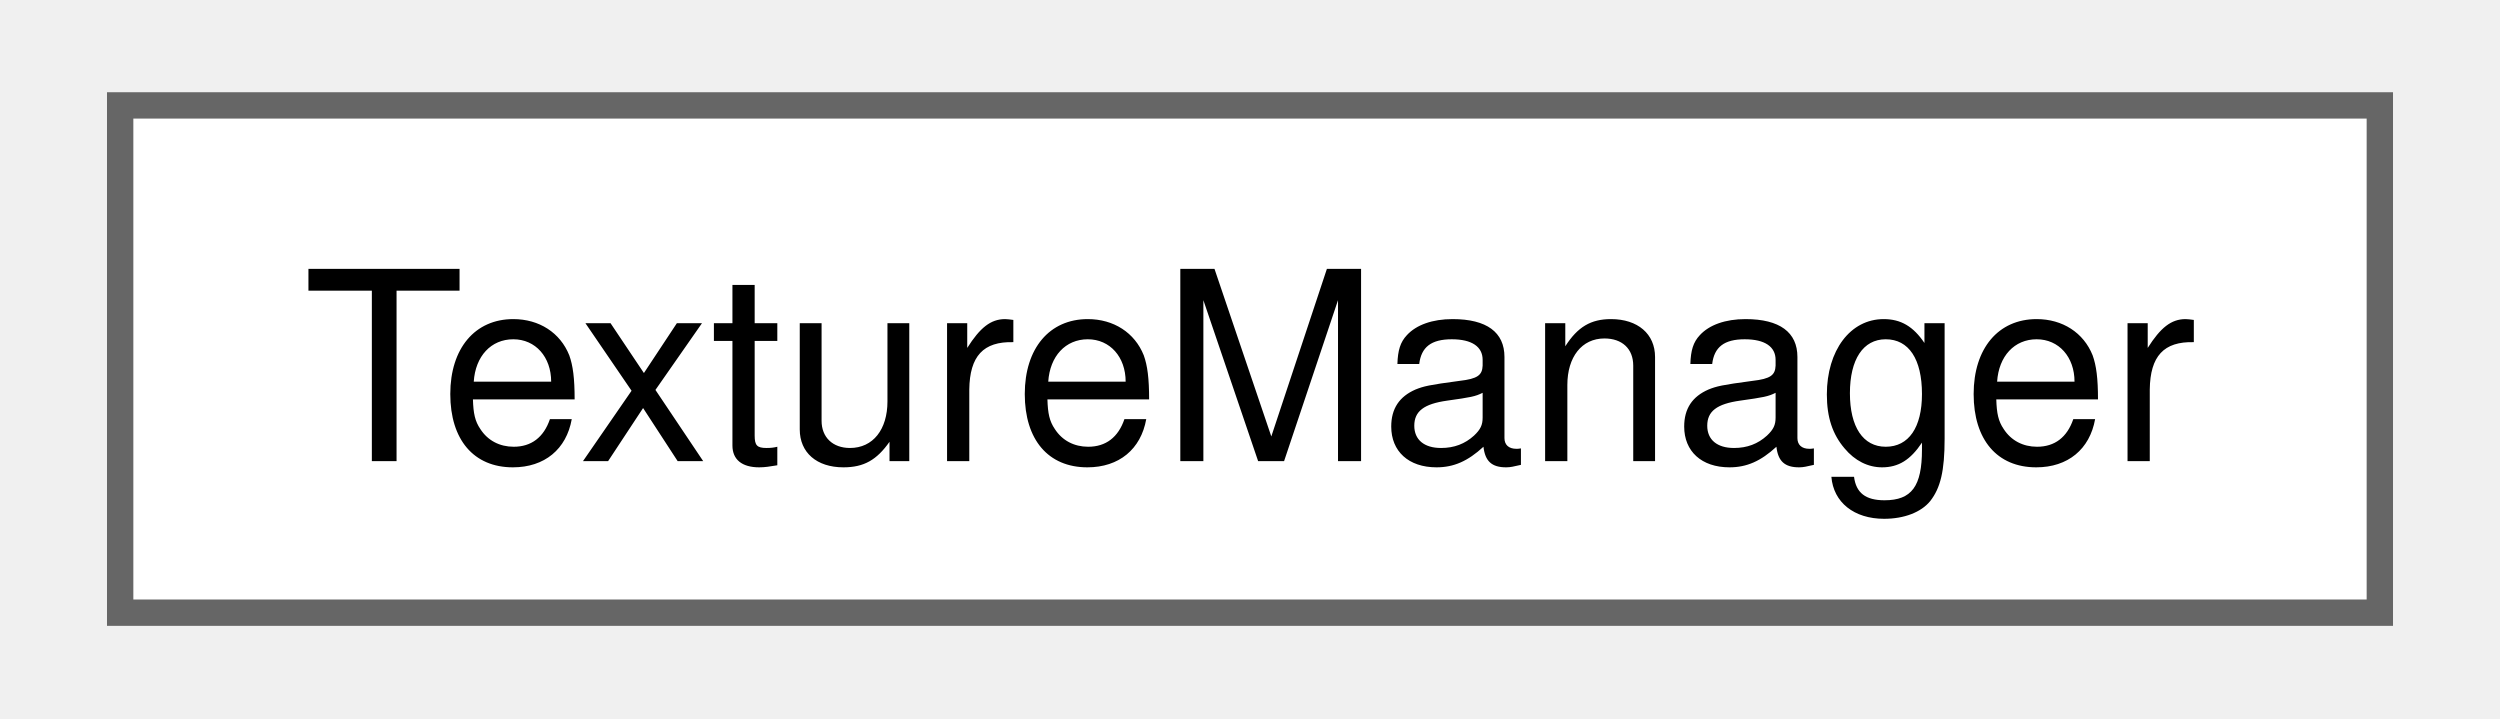
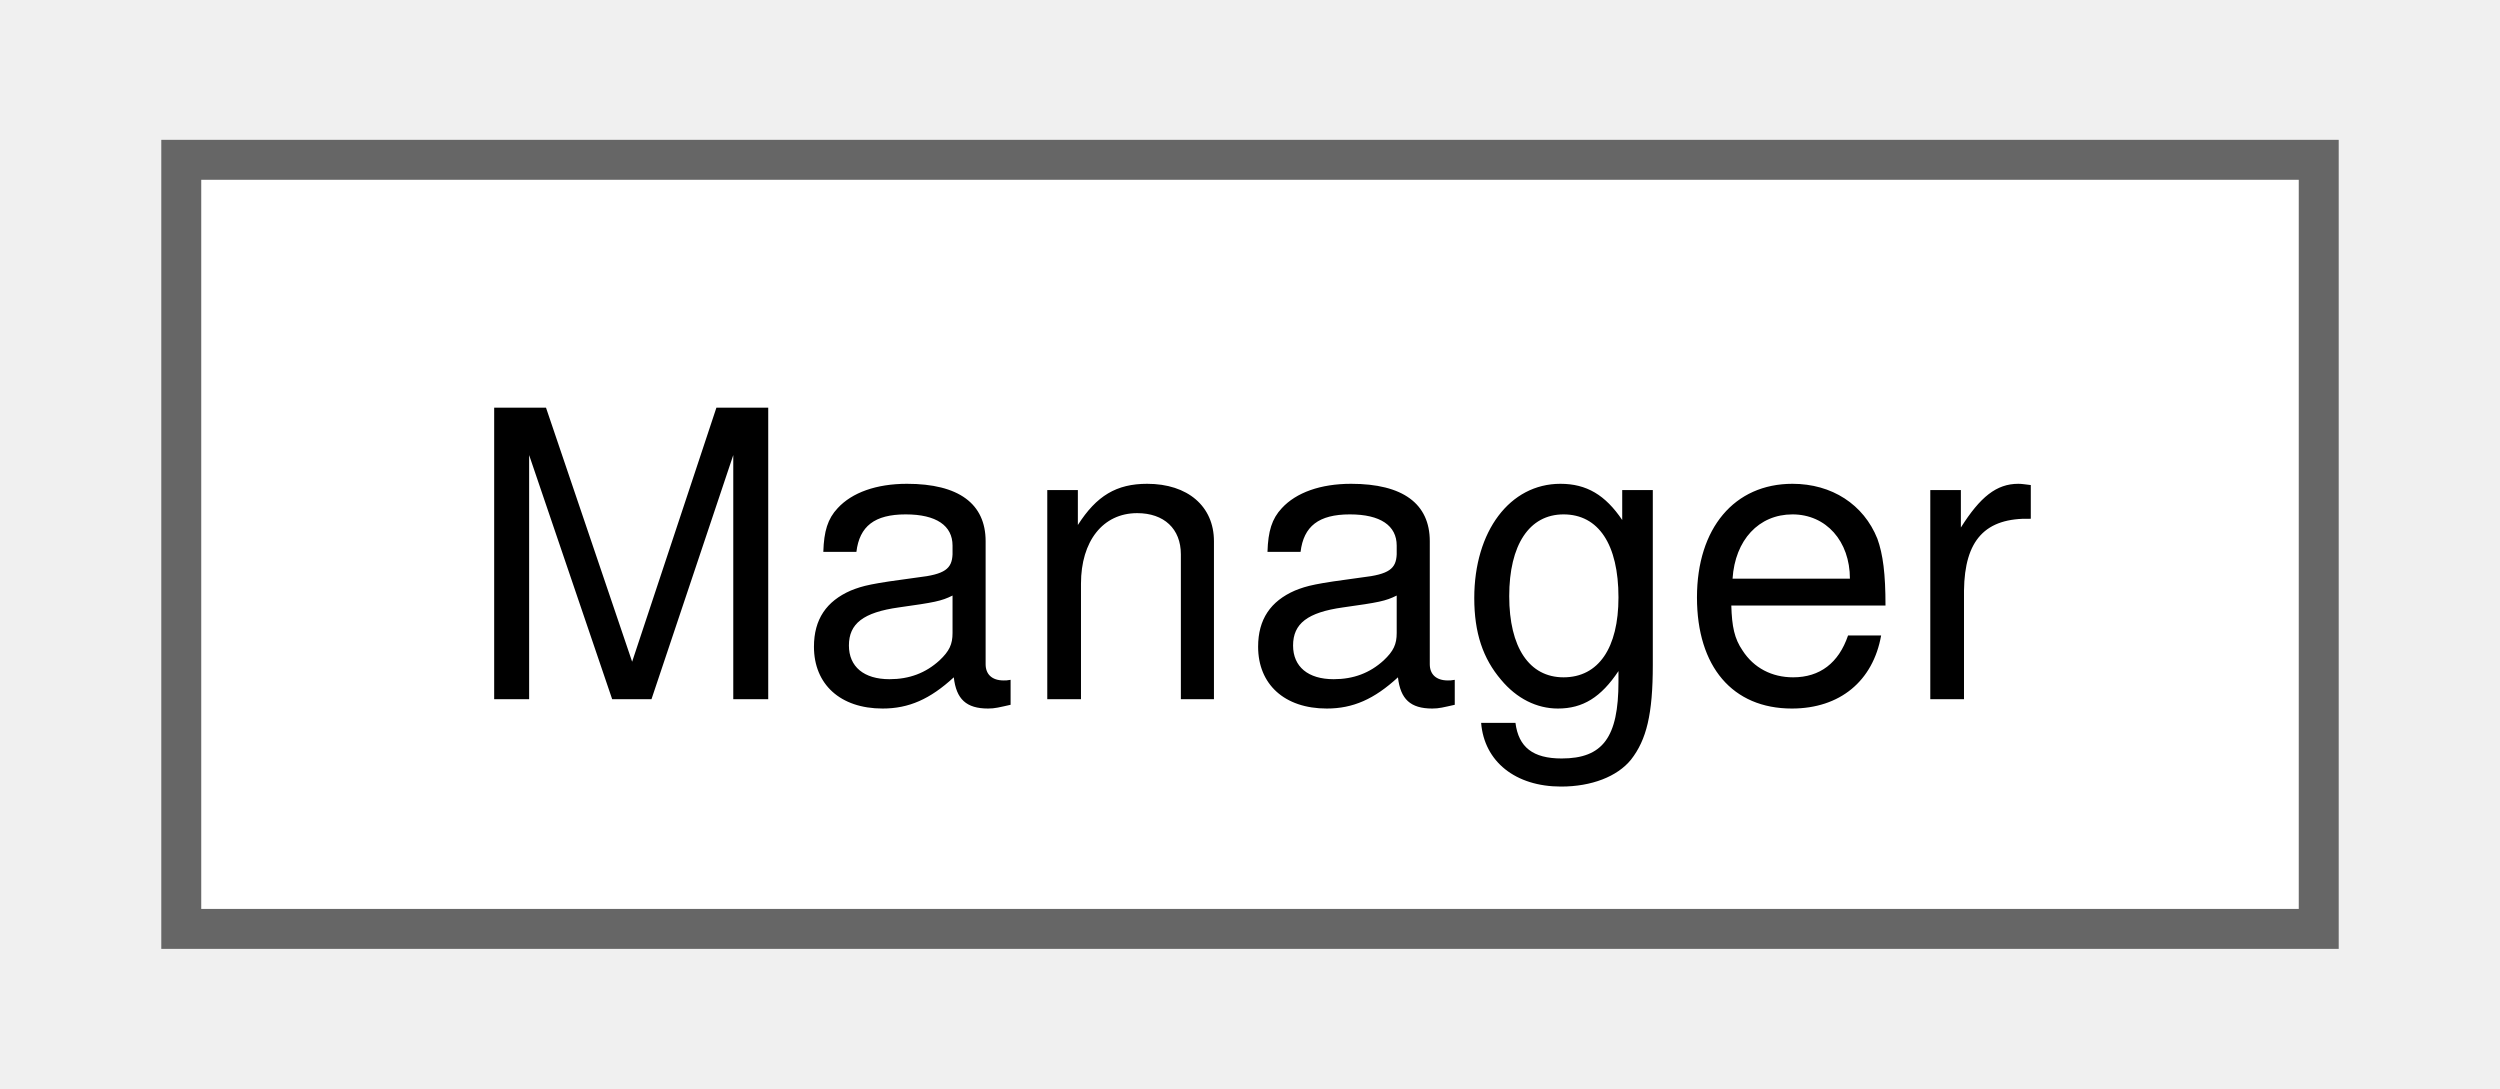
- <svg xmlns="http://www.w3.org/2000/svg" xmlns:xlink="http://www.w3.org/1999/xlink" width="94pt" height="27pt" viewBox="0.00 0.00 93.75 27.25">
+ <svg xmlns="http://www.w3.org/2000/svg" xmlns:xlink="http://www.w3.org/1999/xlink" width="62pt" height="27pt" viewBox="0.00 0.00 61.50 27.25">
  <g id="graph0" class="graph" transform="scale(1 1) rotate(0) translate(4 23.25)">
    <g id="Node000000" class="node">
      <g id="a_Node000000">
-         <a xlink:href="classTextureManager.html" target="_top" xlink:title=" ">
-           <polygon fill="white" stroke="#666666" points="85.75,-19.25 0,-19.25 0,0 85.75,0 85.75,-19.25" />
-           <text text-anchor="middle" x="42.88" y="-5.75" font-family="Helvetica,sans-Serif" font-size="10.00">TextureManager</text>
+         <a xlink:href="classManager.html" target="_top" xlink:title="Is responsible for managing all entities.">
+           <polygon fill="white" stroke="#666666" points="53.5,-19.25 0,-19.25 0,0 53.5,0 53.5,-19.25" />
+           <text text-anchor="middle" x="26.75" y="-5.75" font-family="Helvetica,sans-Serif" font-size="10.00">Manager</text>
        </a>
      </g>
    </g>
  </g>
</svg>
